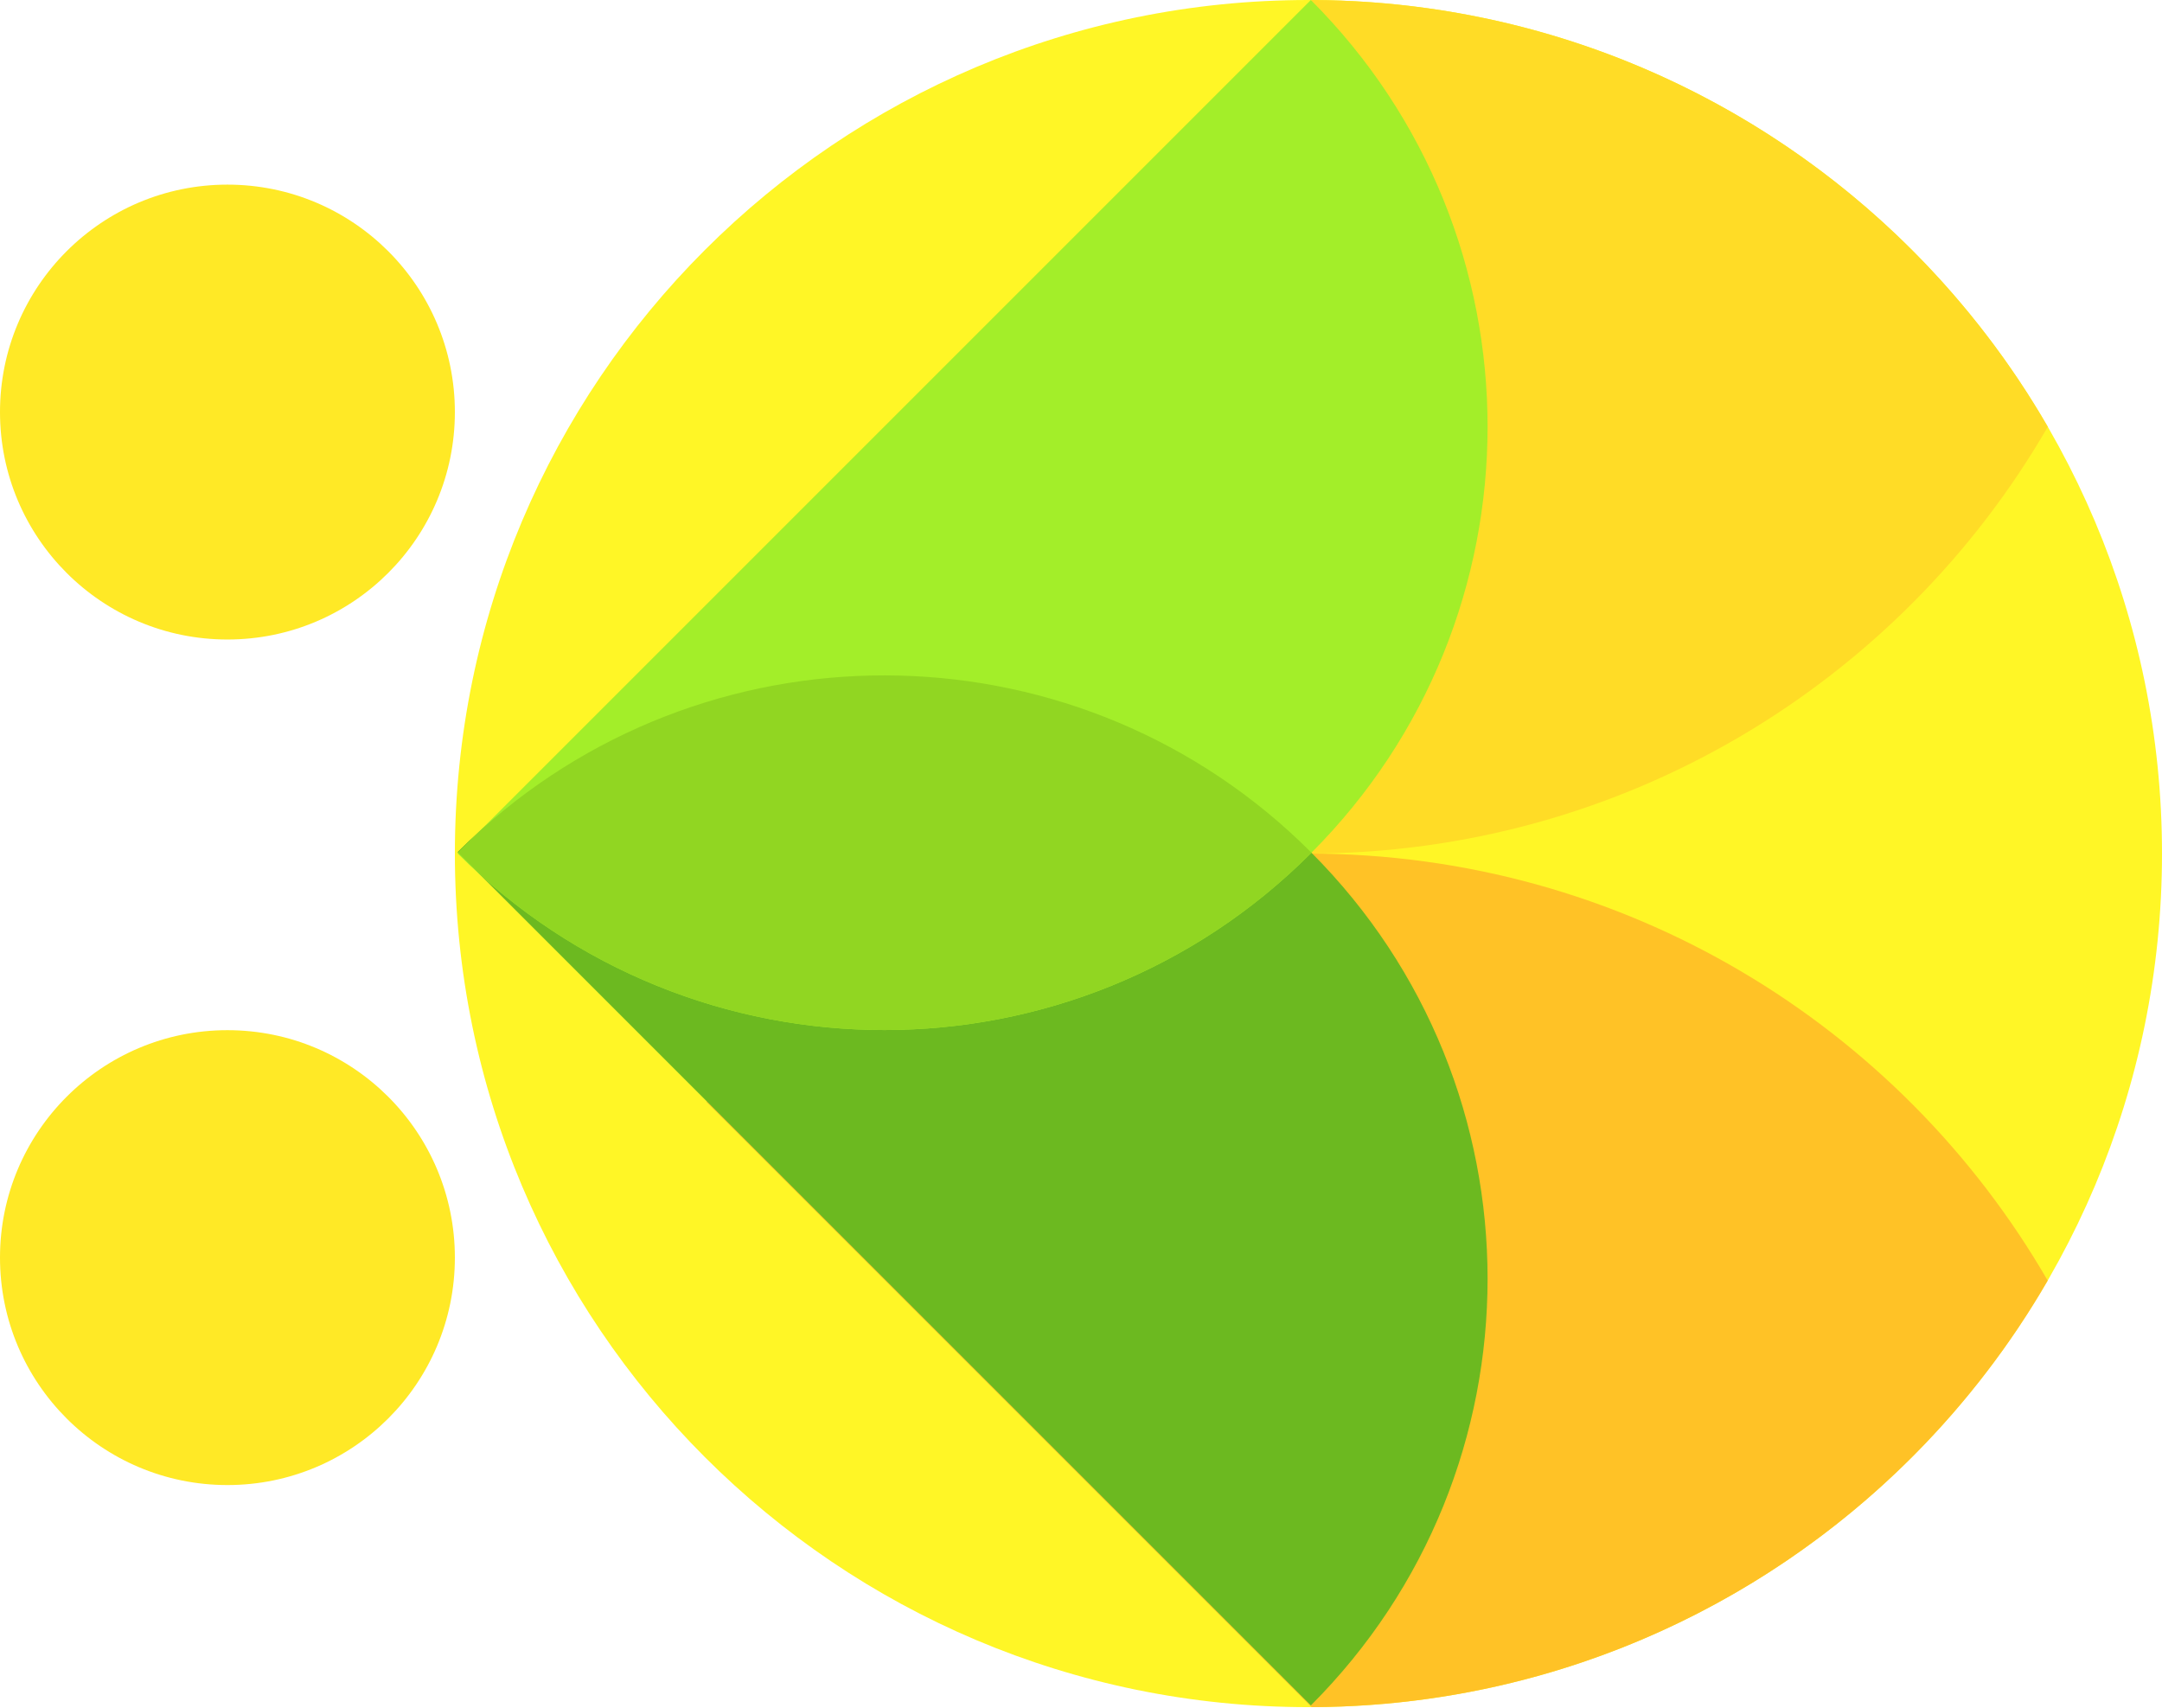
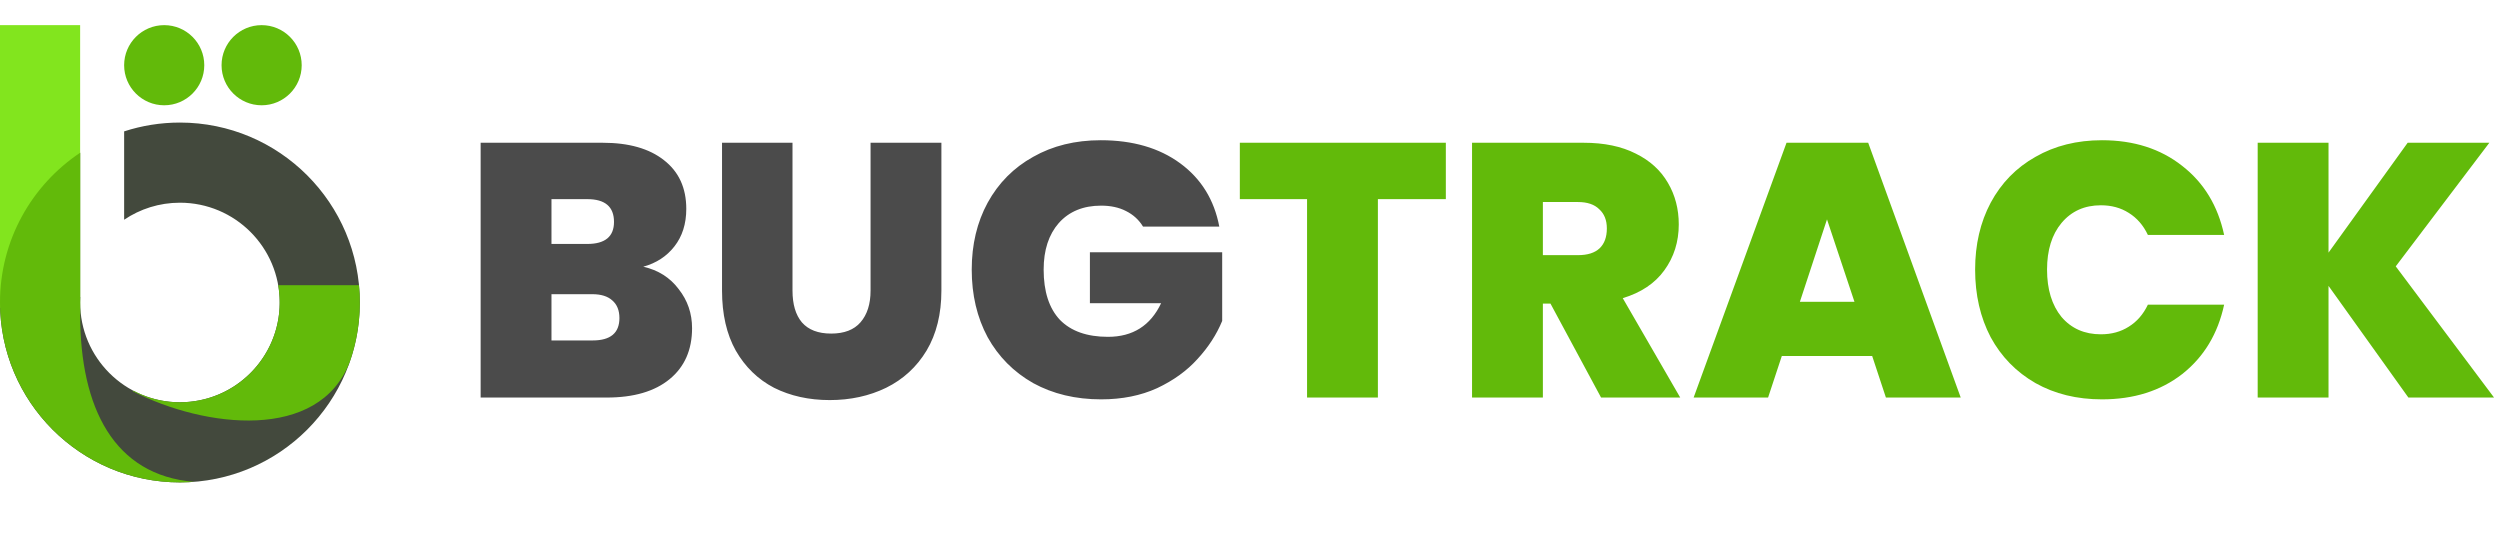
- <svg xmlns="http://www.w3.org/2000/svg" width="808" height="638" viewBox="0 0 808 638" fill="none">
-   <circle cx="489" cy="319" r="319" fill="#FFF626" />
-   <circle cx="85" cy="154" r="85" fill="#FFE926" />
-   <circle cx="85" cy="470" r="85" fill="#FFE926" />
-   <path fill-rule="evenodd" clip-rule="evenodd" d="M490.217 637.998L264 411.781C321.675 354.436 401.156 319 488.913 319C607.019 319 710.134 383.185 765.28 478.576C710.302 573.555 607.752 637.559 490.217 637.998Z" fill="#FFC226" />
-   <path fill-rule="evenodd" clip-rule="evenodd" d="M489 319C401.243 319 321.763 283.564 264.087 226.22L490.304 0.003C607.834 0.473 710.37 64.502 765.323 159.5C710.167 254.849 607.075 319 489 319Z" fill="#FFDC26" />
-   <path d="M489.905 318.453C401.842 230.389 259.063 230.389 171 318.453L489.905 637.358C577.968 549.295 577.968 406.516 489.905 318.453Z" fill="#6CB920" />
-   <path d="M489.905 318.905C401.842 406.968 259.063 406.968 171 318.905L489.905 -1.11736e-05C577.968 88.063 577.968 230.842 489.905 318.905Z" fill="#A3EE29" />
-   <path fill-rule="evenodd" clip-rule="evenodd" d="M179.794 327.247C268.325 406.875 404.716 404.094 489.905 318.905C489.981 318.83 490.056 318.754 490.131 318.679C490.056 318.603 489.981 318.528 489.905 318.453C404.716 233.264 268.325 230.483 179.794 310.111L171.226 318.679L179.794 327.247Z" fill="#91D622" />
+ <svg xmlns="http://www.w3.org/2000/svg" width="1591" height="345" viewBox="0 0 1591 345" fill="none">
+   <path fill-rule="evenodd" clip-rule="evenodd" d="M51 97.207C20.252 117.737 0 152.753 0 192.5C0 255.737 51.263 307 114.5 307C177.737 307 229 255.737 229 192.5C229 129.263 177.737 78 114.5 78C102.108 78 90.177 79.969 79 83.61V139.842C89.134 132.997 101.35 129 114.5 129C149.57 129 178 157.43 178 192.5C178 227.57 149.57 256 114.5 256C79.43 256 51 227.57 51 192.5C51 191.327 51.032 190.162 51.095 189.005H51V97.207Z" fill="#43493D" />
+   <path fill-rule="evenodd" clip-rule="evenodd" d="M84.919 248.695C96.144 254.616 109.248 257.239 122.789 255.457C157.559 250.879 182.035 218.982 177.457 184.212C177.337 183.301 177.198 182.397 177.041 181.5L228.472 181.5C230.123 198.493 227.948 215.034 222.63 230.236L222.5 230.5C203 281 130.5 272.5 84.5 249L84.919 248.695Z" fill="#62BA0A" />
+   <path d="M0 16H51V200L0 195.839V16Z" fill="#82E51E" />
+   <path fill-rule="evenodd" clip-rule="evenodd" d="M114.5 307C51.263 307 0 255.737 0 192.5C0 152.753 20.252 117.737 51 97.207V189.005V192.5V200C51 259.76 72.595 302.423 123.465 306.654C120.507 306.883 117.517 307 114.5 307Z" fill="#62BA0A" />
+   <circle cx="104.5" cy="41.5" r="25.5" fill="#62BA0A" />
+   <circle cx="166.5" cy="41.5" r="25.5" fill="#62BA0A" />
+   <path d="M409.38 169.74C418.887 171.887 426.4 176.64 431.92 184C437.593 191.207 440.43 199.487 440.43 208.84C440.43 222.64 435.677 233.45 426.17 241.27C416.663 249.09 403.323 253 386.15 253H305.88V90.85H383.62C400.18 90.85 413.137 94.53 422.49 101.89C431.997 109.25 436.75 119.6 436.75 132.94C436.75 142.447 434.22 150.42 429.16 156.86C424.253 163.147 417.66 167.44 409.38 169.74ZM350.96 155.25H373.73C385.077 155.25 390.75 150.573 390.75 141.22C390.75 131.56 385.077 126.73 373.73 126.73H350.96V155.25ZM377.18 216.66C388.527 216.66 394.2 211.907 394.2 202.4C394.2 197.493 392.667 193.737 389.6 191.13C386.687 188.523 382.47 187.22 376.95 187.22H350.96V216.66H377.18ZM504.347 90.85V184.92C504.347 193.66 506.34 200.407 510.327 205.16C514.467 209.913 520.677 212.29 528.957 212.29C537.237 212.29 543.447 209.913 547.587 205.16C551.88 200.253 554.027 193.507 554.027 184.92V90.85H599.107V184.92C599.107 199.793 595.963 212.52 589.677 223.1C583.39 233.527 574.803 241.423 563.917 246.79C553.183 252.003 541.223 254.61 528.037 254.61C514.85 254.61 503.043 252.003 492.617 246.79C482.343 241.423 474.217 233.527 468.237 223.1C462.41 212.673 459.497 199.947 459.497 184.92V90.85H504.347ZM727.427 144.21C724.82 139.917 721.217 136.62 716.617 134.32C712.17 132.02 706.88 130.87 700.747 130.87C689.4 130.87 680.43 134.55 673.837 141.91C667.397 149.27 664.177 159.16 664.177 171.58C664.177 185.533 667.627 196.19 674.527 203.55C681.58 210.757 691.777 214.36 705.117 214.36C720.91 214.36 732.18 207.23 738.927 192.97H693.617V160.54H777.797V204.24C774.27 212.827 769.057 220.877 762.157 228.39C755.41 235.903 746.824 242.113 736.397 247.02C725.97 251.773 714.087 254.15 700.747 254.15C684.494 254.15 670.08 250.7 657.507 243.8C645.087 236.747 635.427 227.01 628.527 214.59C621.78 202.017 618.407 187.68 618.407 171.58C618.407 155.633 621.78 141.45 628.527 129.03C635.427 116.457 645.087 106.72 657.507 99.82C669.927 92.767 684.264 89.24 700.517 89.24C720.91 89.24 737.777 94.147 751.117 103.96C764.457 113.773 772.737 127.19 775.957 144.21H727.427Z" fill="#4B4B4B" />
+   <path d="M920.129 90.85V126.73H876.889V253H831.809V126.73H789.029V90.85H920.129ZM1018.92 253L986.718 193.2H981.888V253H936.808V90.85H1007.88C1020.91 90.85 1031.95 93.15 1041 97.75C1050.04 102.197 1056.87 108.407 1061.47 116.38C1066.07 124.2 1068.37 133.017 1068.37 142.83C1068.37 153.87 1065.3 163.607 1059.17 172.04C1053.19 180.32 1044.37 186.223 1032.72 189.75L1069.29 253H1018.92ZM981.888 162.38H1004.2C1010.33 162.38 1014.93 160.923 1018 158.01C1021.06 155.097 1022.6 150.88 1022.6 145.36C1022.6 140.147 1020.99 136.083 1017.77 133.17C1014.7 130.103 1010.18 128.57 1004.2 128.57H981.888V162.38ZM1191.45 226.55H1133.95L1125.21 253H1077.83L1136.94 90.85H1188.92L1247.8 253H1200.19L1191.45 226.55ZM1180.18 192.05L1162.7 139.61L1145.45 192.05H1180.18ZM1256.97 171.58C1256.97 155.633 1260.27 141.45 1266.86 129.03C1273.61 116.457 1283.11 106.72 1295.38 99.82C1307.65 92.767 1321.75 89.24 1337.7 89.24C1357.94 89.24 1374.96 94.683 1388.76 105.57C1402.56 116.303 1411.45 130.947 1415.44 149.5H1366.91C1364 143.367 1359.93 138.69 1354.72 135.47C1349.66 132.25 1343.76 130.64 1337.01 130.64C1326.58 130.64 1318.23 134.397 1311.94 141.91C1305.81 149.27 1302.74 159.16 1302.74 171.58C1302.74 184.153 1305.81 194.197 1311.94 201.71C1318.23 209.07 1326.58 212.75 1337.01 212.75C1343.76 212.75 1349.66 211.14 1354.72 207.92C1359.93 204.7 1364 200.023 1366.91 193.89H1415.44C1411.45 212.443 1402.56 227.163 1388.76 238.05C1374.96 248.783 1357.94 254.15 1337.7 254.15C1321.75 254.15 1307.65 250.7 1295.38 243.8C1283.11 236.747 1273.61 227.01 1266.86 214.59C1260.27 202.017 1256.97 187.68 1256.97 171.58ZM1532.7 253L1481.87 181.93V253H1436.79V90.85H1481.87V160.77L1532.24 90.85H1584.22L1524.65 169.51L1587.21 253H1532.7Z" fill="#62BA0A" />
</svg>
